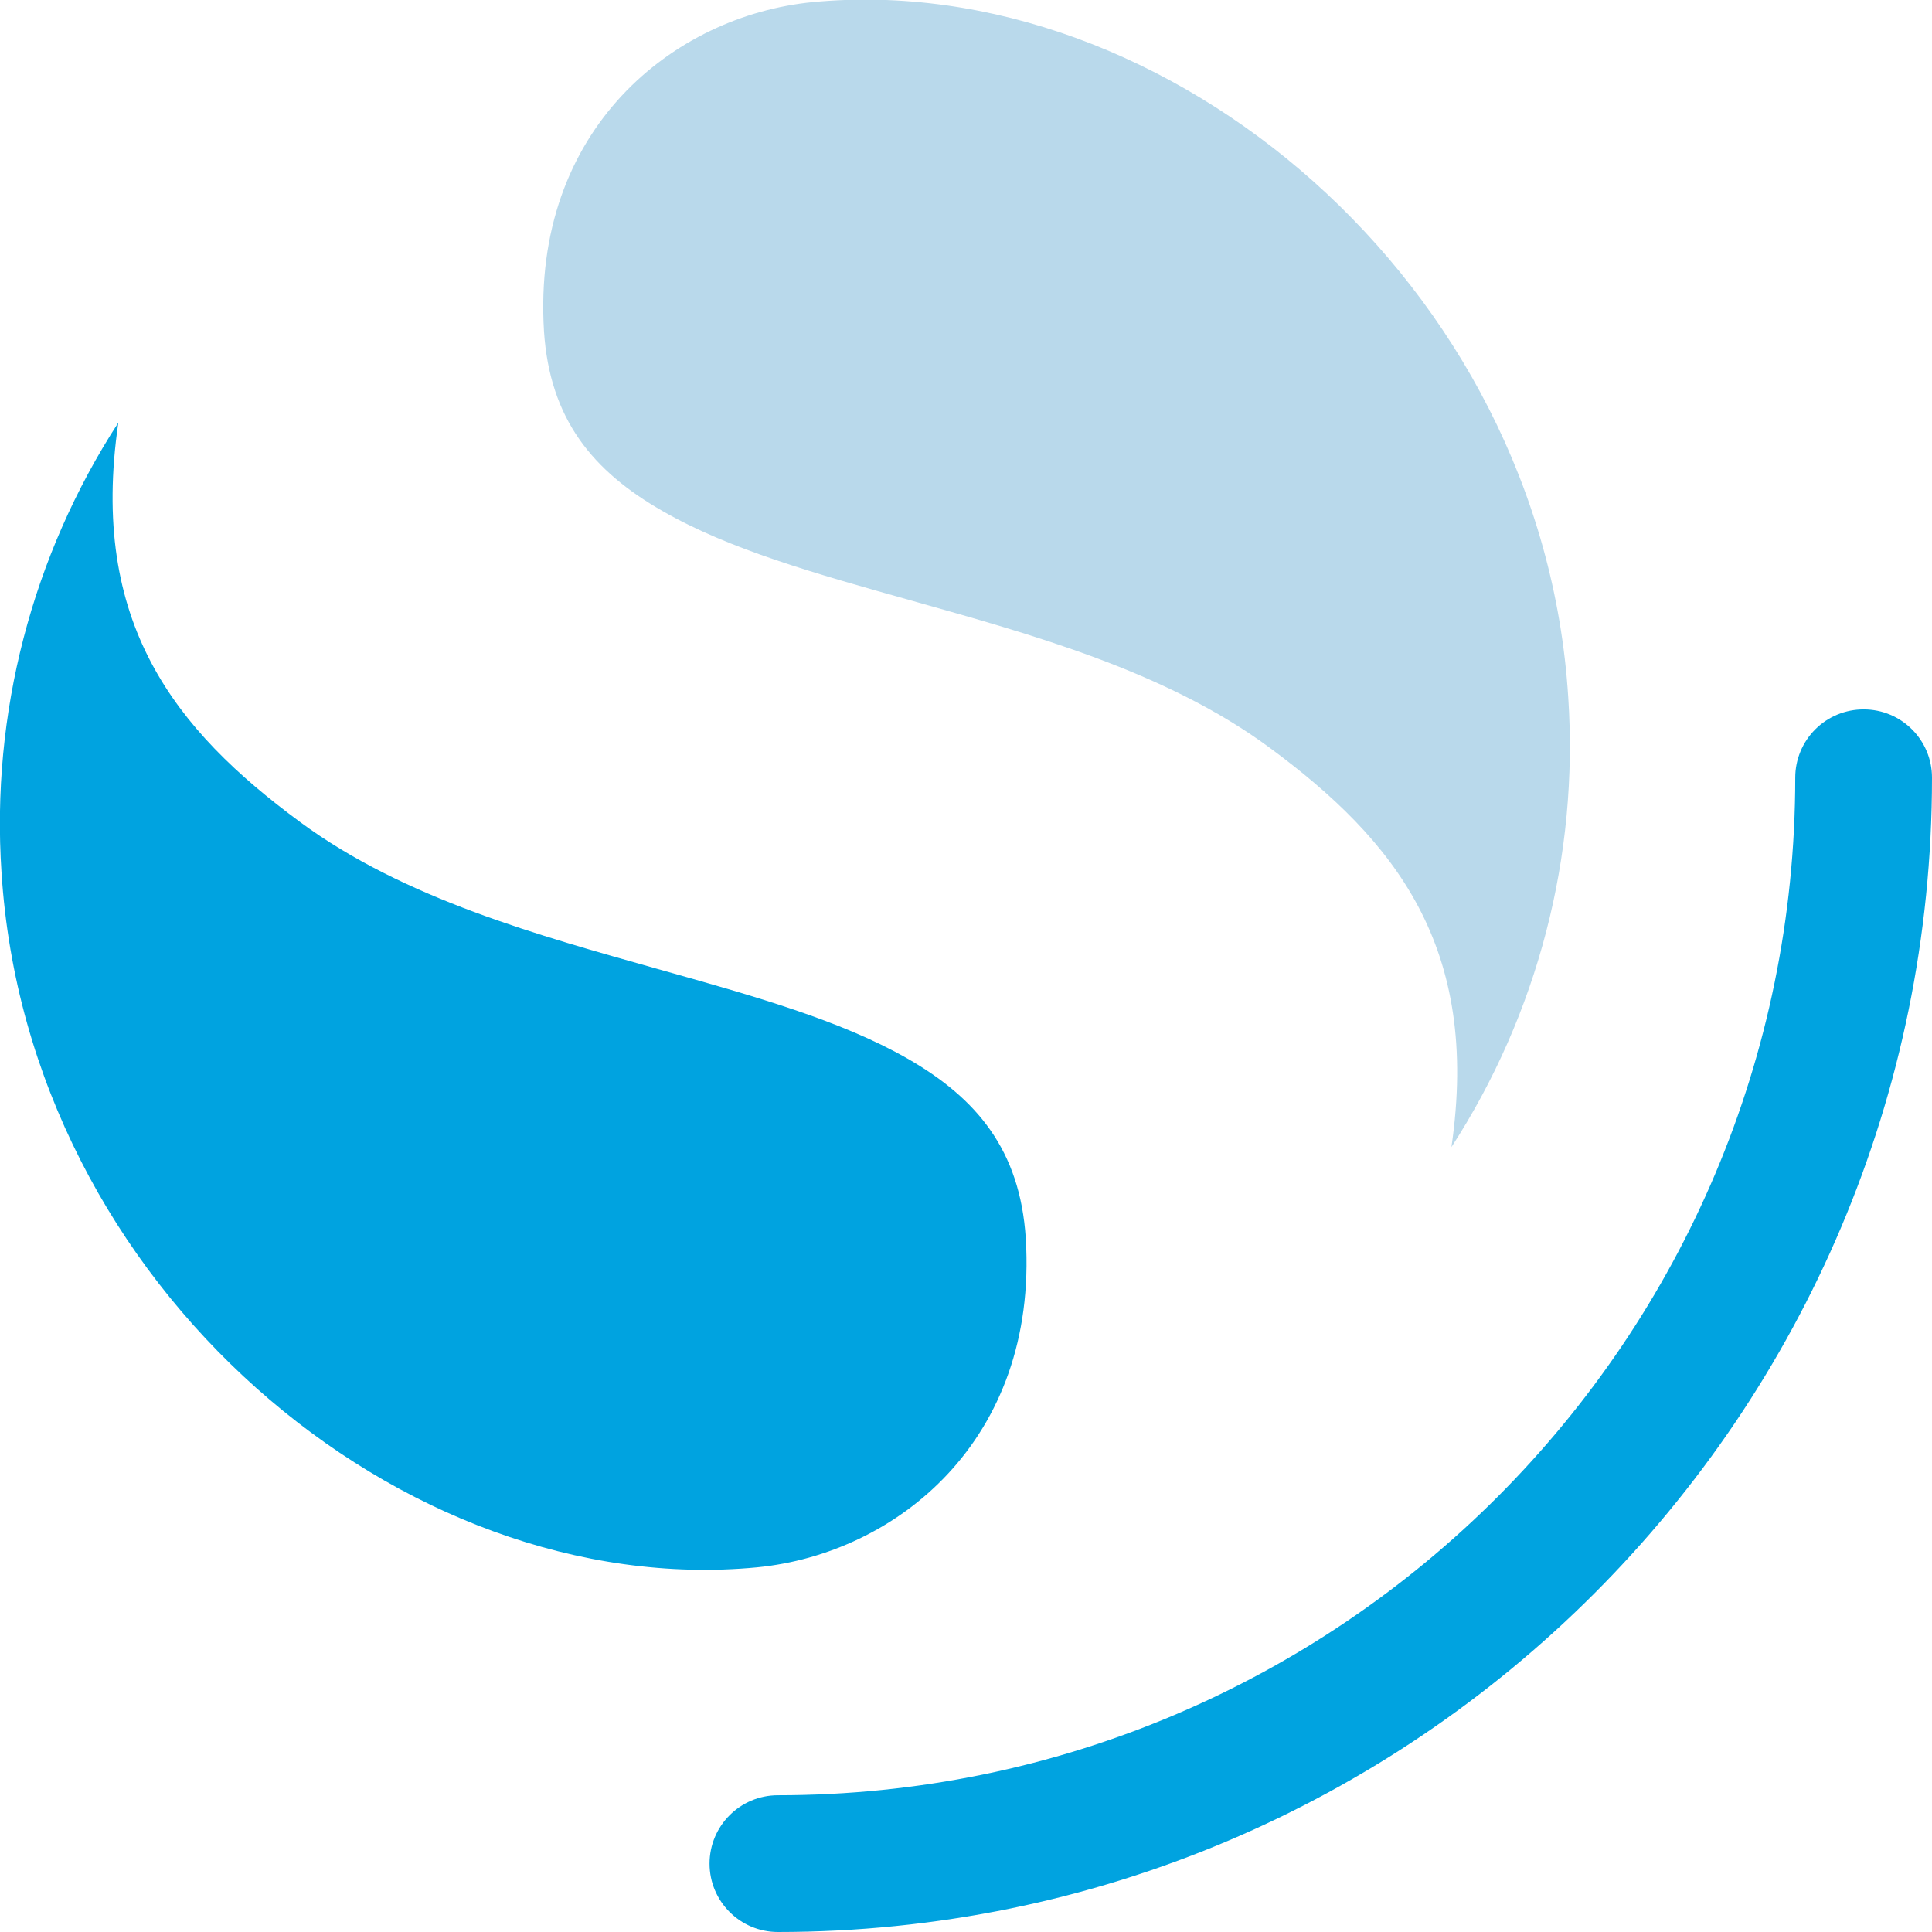
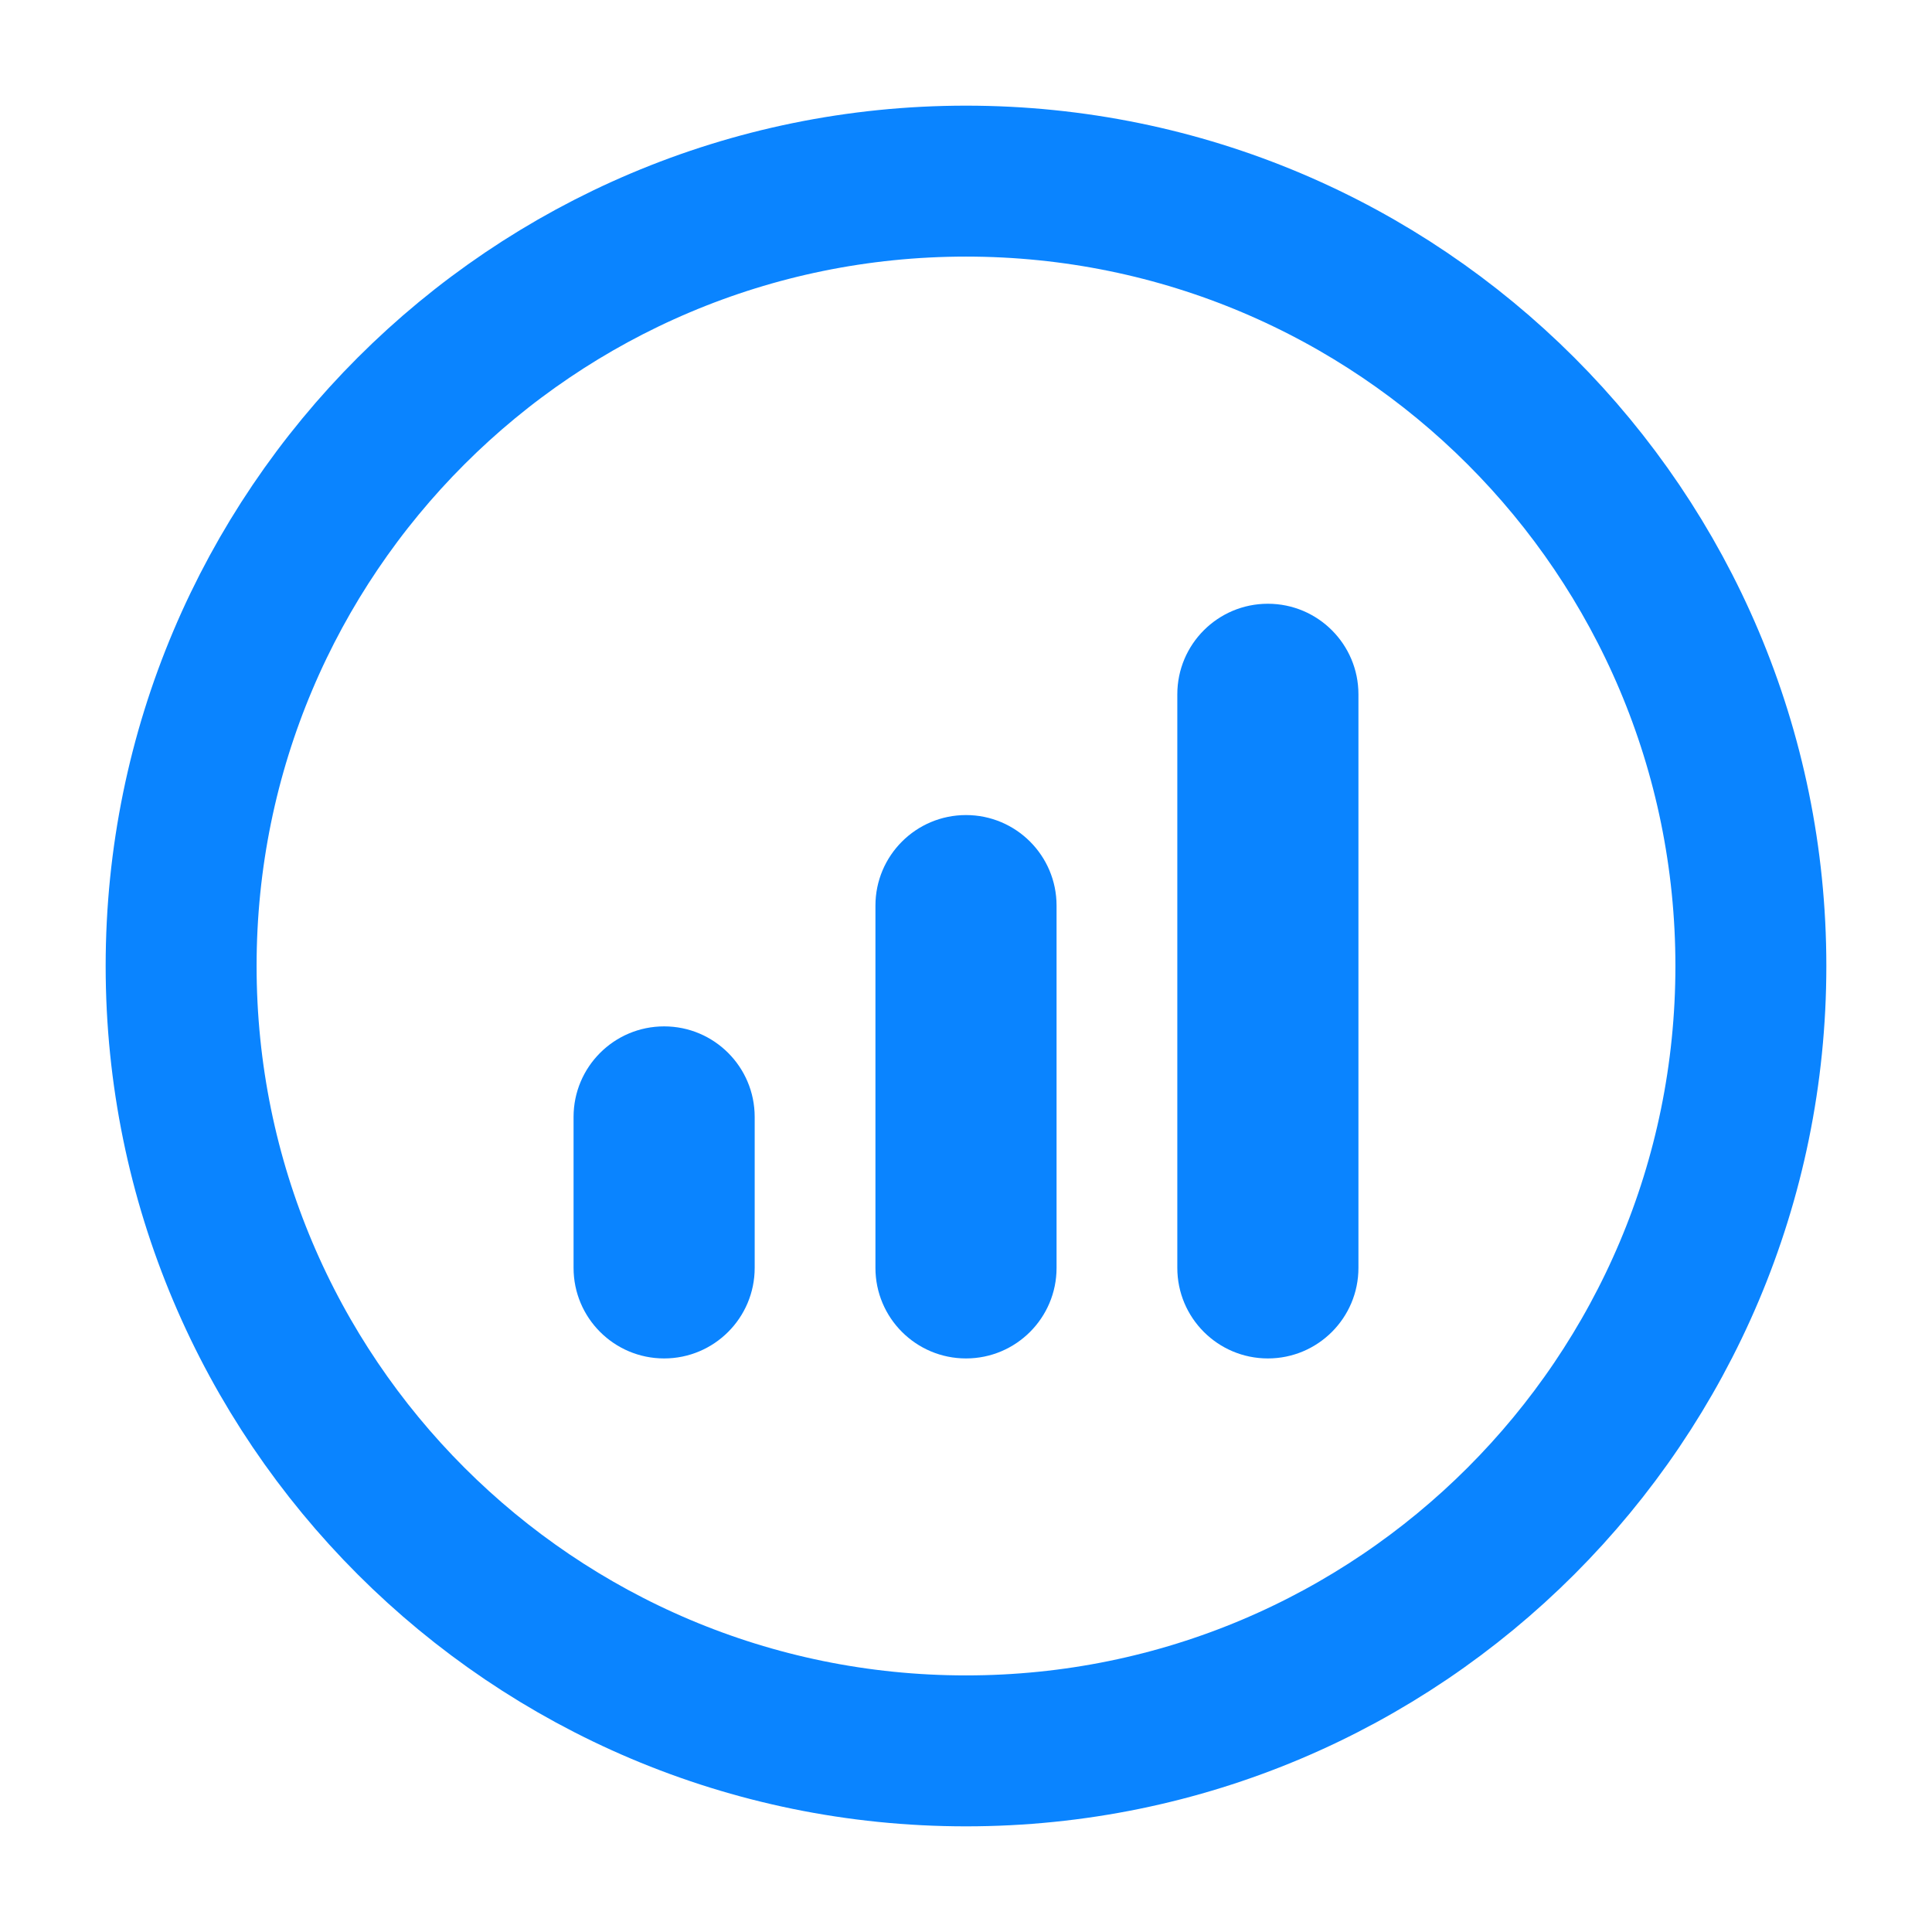
<svg xmlns="http://www.w3.org/2000/svg" viewBox="0 0 64 64">
-   <style>.a{fill:#00A3E0}.b{fill:#B9D9EB}</style>
-   <path class="a" d="M61.74 23.5a2.26 2.26 0 0 0-2.27 2.26 33.71 33.71 0 0 1-33.7 33.71 2.26 2.26 0 1 0 0 4.53A38.24 38.24 0 0 0 64 25.76a2.26 2.26 0 0 0-2.26-2.26Z" />
-   <path class="a" d="M3.92 14A24.43 24.43 0 0 0 .05 28.9c.86 13.73 13.3 24.14 25.03 23.02 4.6-.45 9.31-4.2 8.9-10.9-.19-2.92-1.62-4.64-3.93-5.96C27.84 33.8 25 33 21.79 32.1c-3.89-1.1-8.4-2.32-11.85-4.87-4.15-3.06-6.99-6.6-6.02-13.23Z" />
-   <path class="b" d="M48.08 38a24.43 24.43 0 0 0 3.87-14.9C51.09 9.36 38.65-1.05 26.92.07c-4.6.45-9.31 4.2-8.9 10.9.19 2.92 1.62 4.64 3.93 5.96C24.16 18.2 27 19 30.21 19.9c3.89 1.1 8.4 2.32 11.85 4.87 4.15 3.06 6.99 6.6 6.02 13.23Z" />
+   <circle cx="32" cy="32" r="26" fill="none" stroke="#0a84ff" stroke-width="5" />
+   <rect x="19" y="34" width="6" height="11" rx="3" fill="#0a84ff" />
+   <rect x="29" y="27" width="6" height="18" rx="3" fill="#0a84ff" />
+   <rect x="39" y="20" width="6" height="25" rx="3" fill="#0a84ff" />
</svg>
